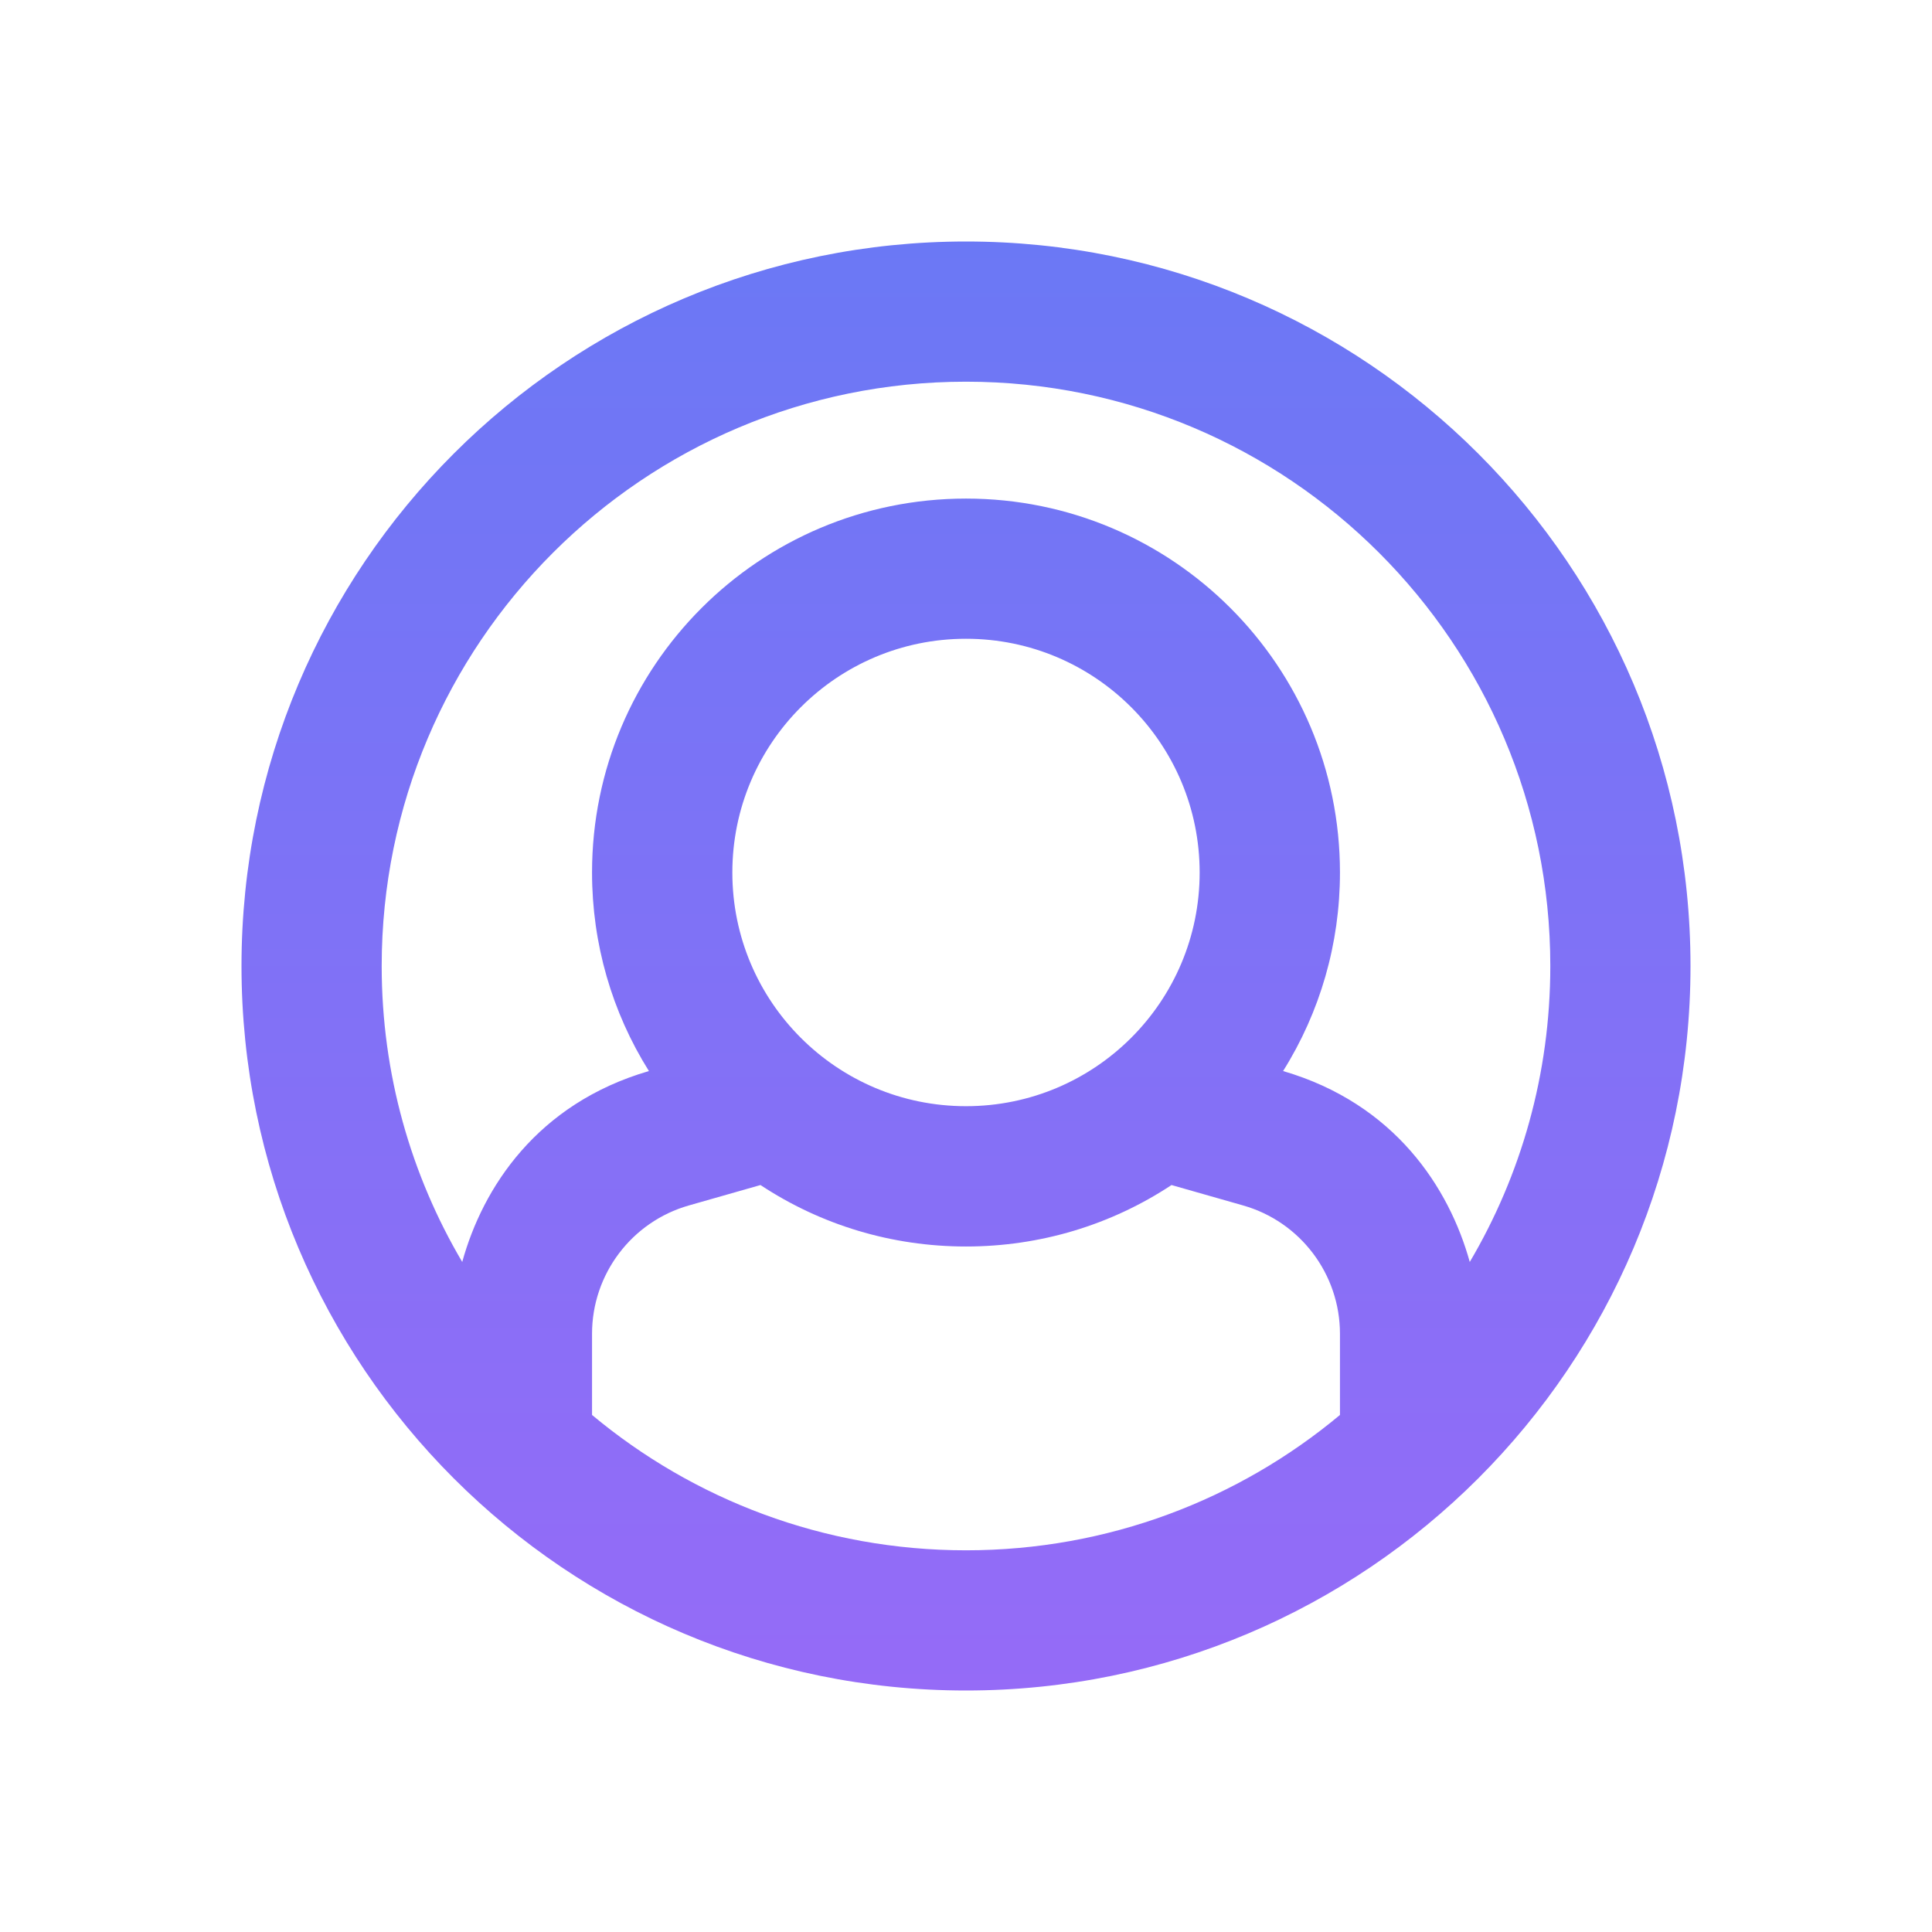
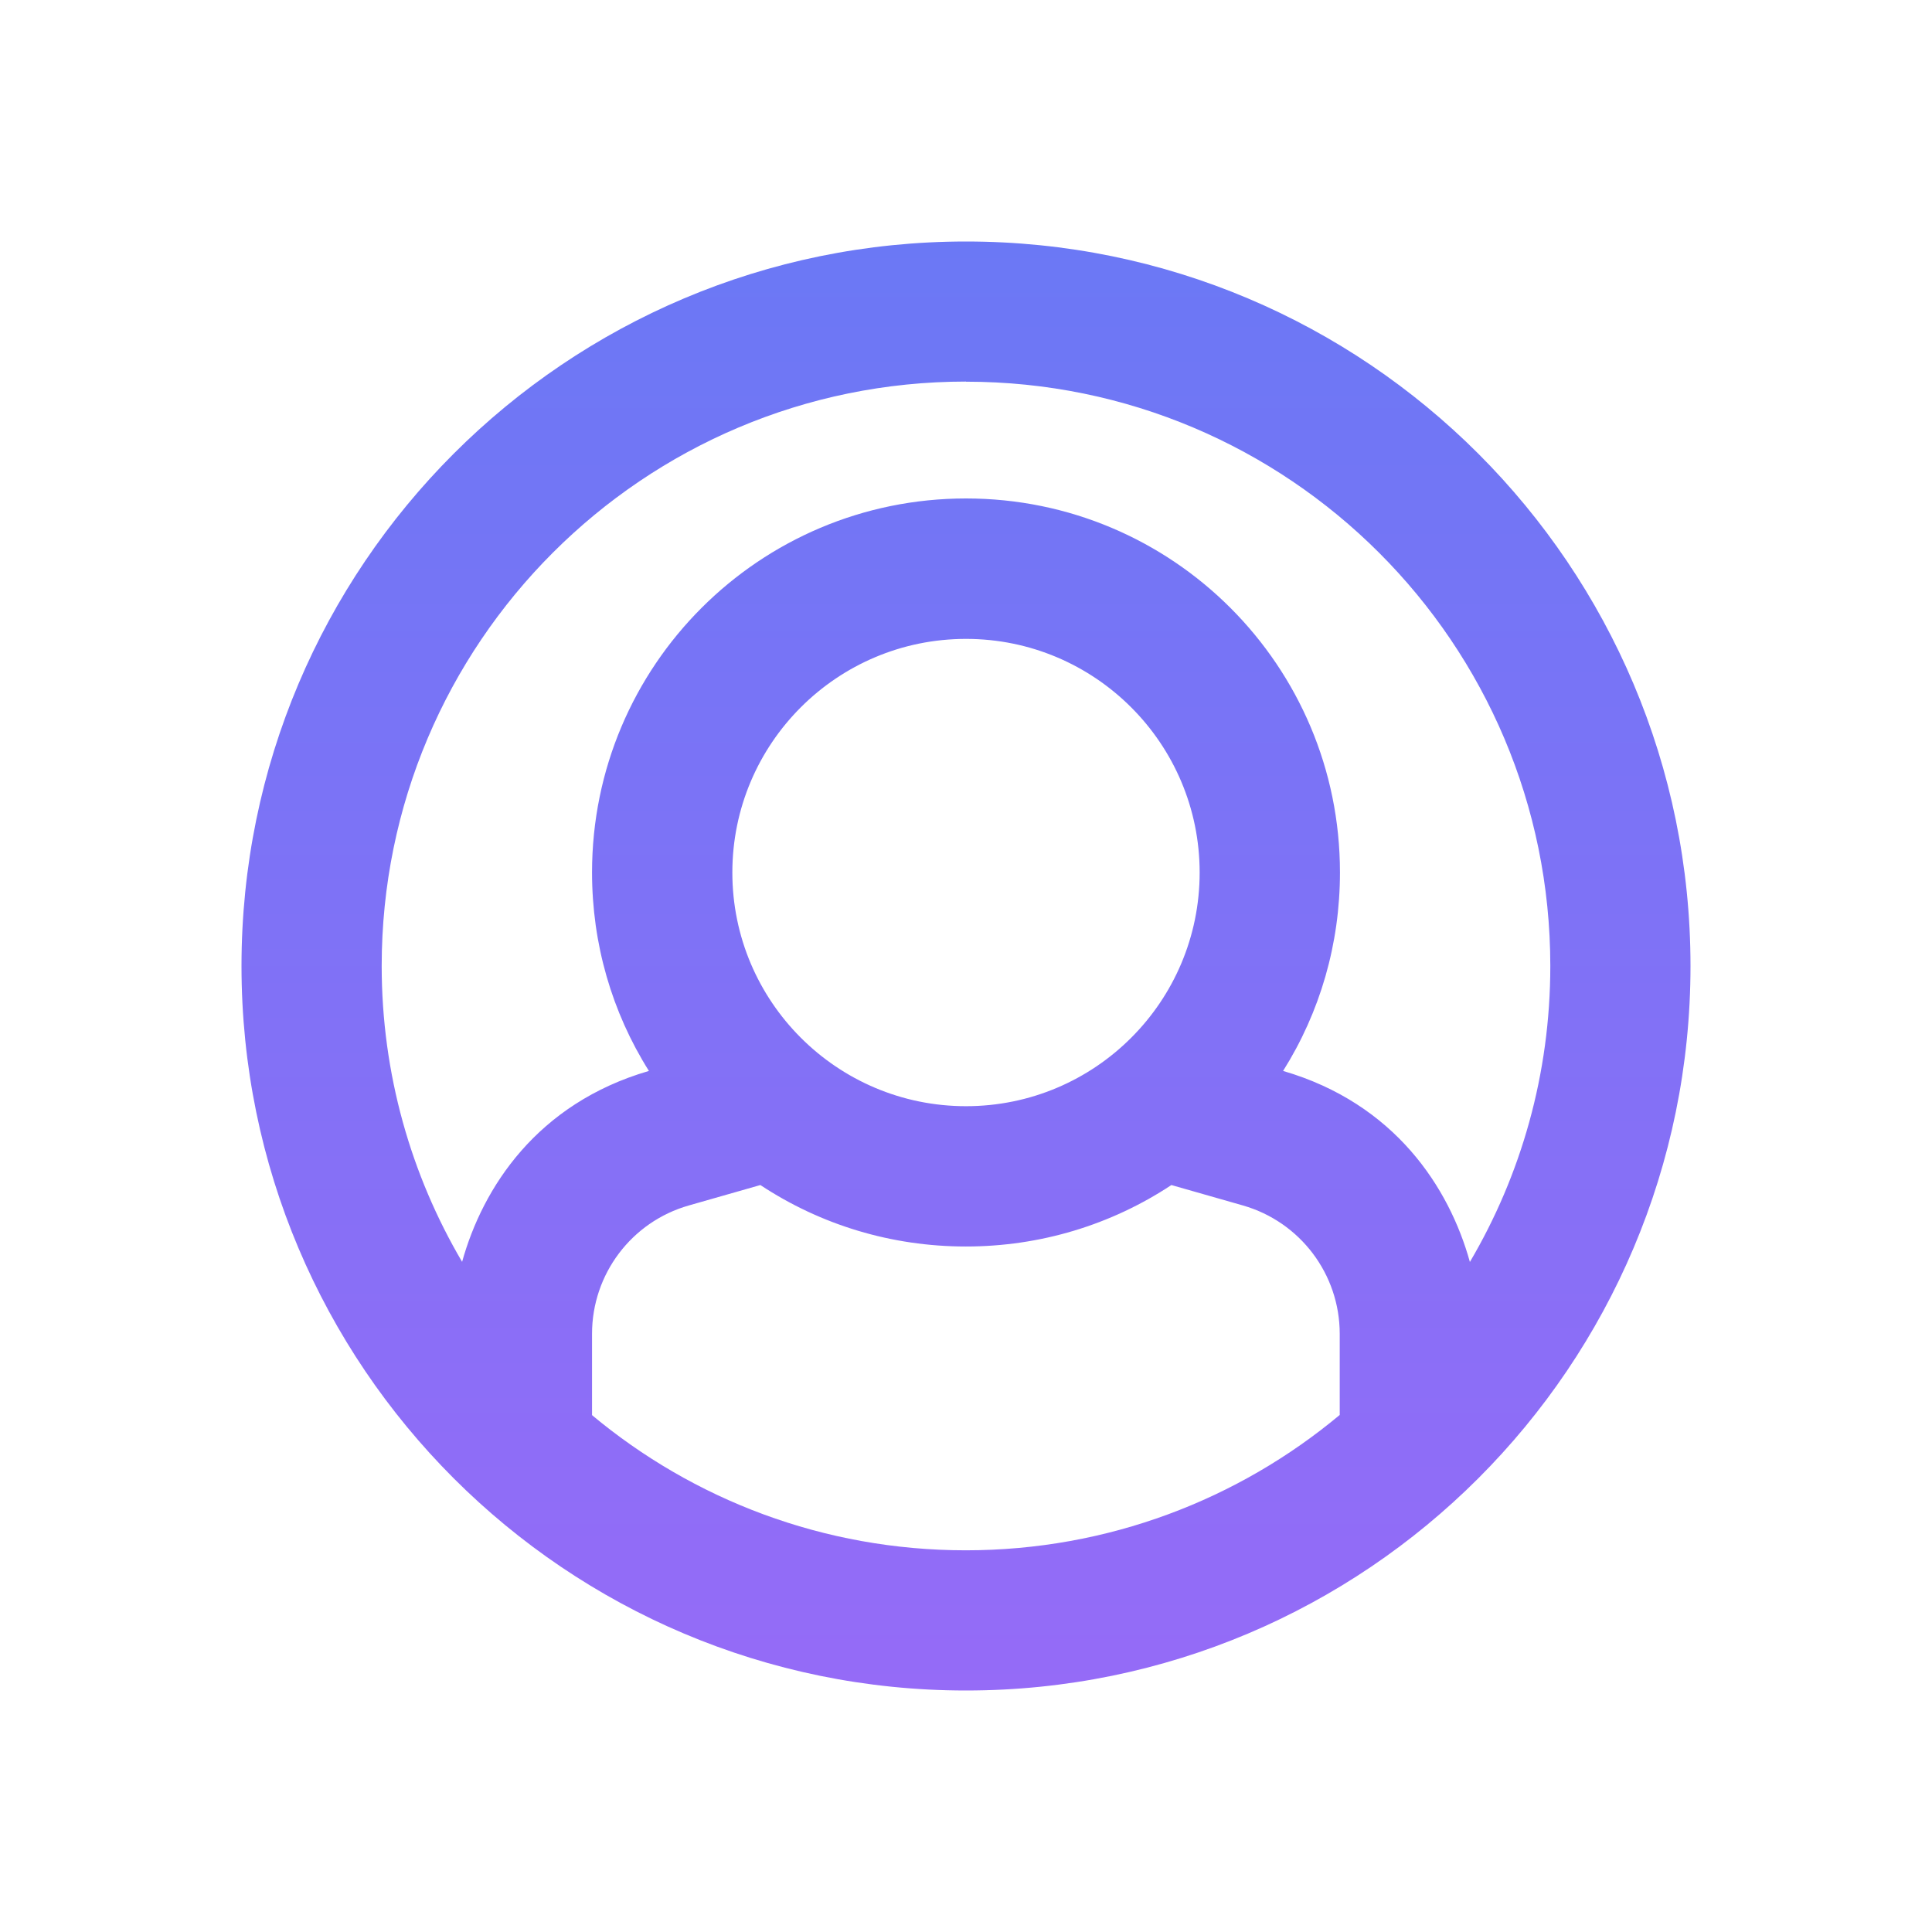
- <svg xmlns="http://www.w3.org/2000/svg" width="16" height="16" viewBox="0 0 16 16" fill="none">
-   <path d="M8 2C4.686 2 2 4.686 2 8C2 11.314 4.686 14 8 14C11.314 14 14 11.314 14 8C14 4.686 11.314 2 8 2ZM8 3.161C10.672 3.161 12.839 5.328 12.839 8C12.839 8.895 12.596 9.733 12.172 10.451C12.001 9.836 11.551 9.14 10.626 8.87C10.932 8.382 11.097 7.816 11.097 7.226C11.097 5.516 9.713 4.129 8 4.129C6.29 4.129 4.903 5.513 4.903 7.226C4.903 7.816 5.068 8.382 5.374 8.87C4.448 9.14 3.998 9.835 3.828 10.451C3.404 9.732 3.161 8.895 3.161 8C3.161 5.328 5.328 3.161 8 3.161ZM9.935 7.226C9.935 8.295 9.069 9.161 8 9.161C6.931 9.161 6.065 8.295 6.065 7.226C6.065 6.157 6.931 5.29 8 5.29C9.069 5.29 9.935 6.157 9.935 7.226ZM4.903 11.718V11.046C4.903 10.552 5.231 10.118 5.705 9.983L6.298 9.814C6.799 10.145 7.386 10.323 8 10.323C8.614 10.323 9.201 10.145 9.702 9.814L10.295 9.983C10.769 10.118 11.097 10.552 11.097 11.046V11.718C10.258 12.418 9.178 12.839 8 12.839C6.822 12.839 5.742 12.418 4.903 11.718Z" fill="url(#paint0_linear)" />
-   <defs>
-     <linearGradient id="paint0_linear" x1="8" y1="2" x2="8" y2="14" gradientUnits="userSpaceOnUse">
-       <stop stop-color="#6B78F5" />
-       <stop offset="1" stop-color="#956BF7" />
-     </linearGradient>
-   </defs>
+ <svg xmlns="http://www.w3.org/2000/svg" fill="none" height="16" viewBox="0 0 16 16" width="16">
+   <linearGradient id="a" gradientUnits="userSpaceOnUse" x1="8" x2="8" y1="2" y2="14">
+     <stop offset="0" stop-color="#6b78f5" />
+     <stop offset="1" stop-color="#956bf7" />
+   </linearGradient>
+   <path d="m8 2c-3.314 0-6 2.686-6 6 0 3.314 2.686 6 6 6 3.314 0 6-2.686 6-6 0-3.314-2.686-6-6-6zm0 1.161c2.672 0 4.839 2.166 4.839 4.839 0 .895-.243 1.733-.666 2.451-.171-.616-.621-1.312-1.547-1.582.307-.488.471-1.053.471-1.644 0-1.71-1.384-3.097-3.097-3.097-1.71 0-3.097 1.384-3.097 3.097 0 .591.164 1.156.471 1.644-.927.27-1.376.966-1.547 1.581-.423-.719-.666-1.557-.666-2.451 0-2.672 2.166-4.839 4.839-4.839zm1.935 4.065c0 1.069-.867 1.935-1.935 1.935s-1.935-.867-1.935-1.935c0-1.069.867-1.935 1.935-1.935s1.935.867 1.935 1.935zm-5.032 4.492v-.672c0-.494.327-.928.802-1.063l.592-.169c.501.331 1.088.509 1.702.509s1.201-.178 1.702-.509l.592.169c.475.136.802.57.802 1.063v.672c-.839.7-1.919 1.121-3.097 1.121s-2.258-.421-3.097-1.121z" fill="url(#a)" />
</svg>
